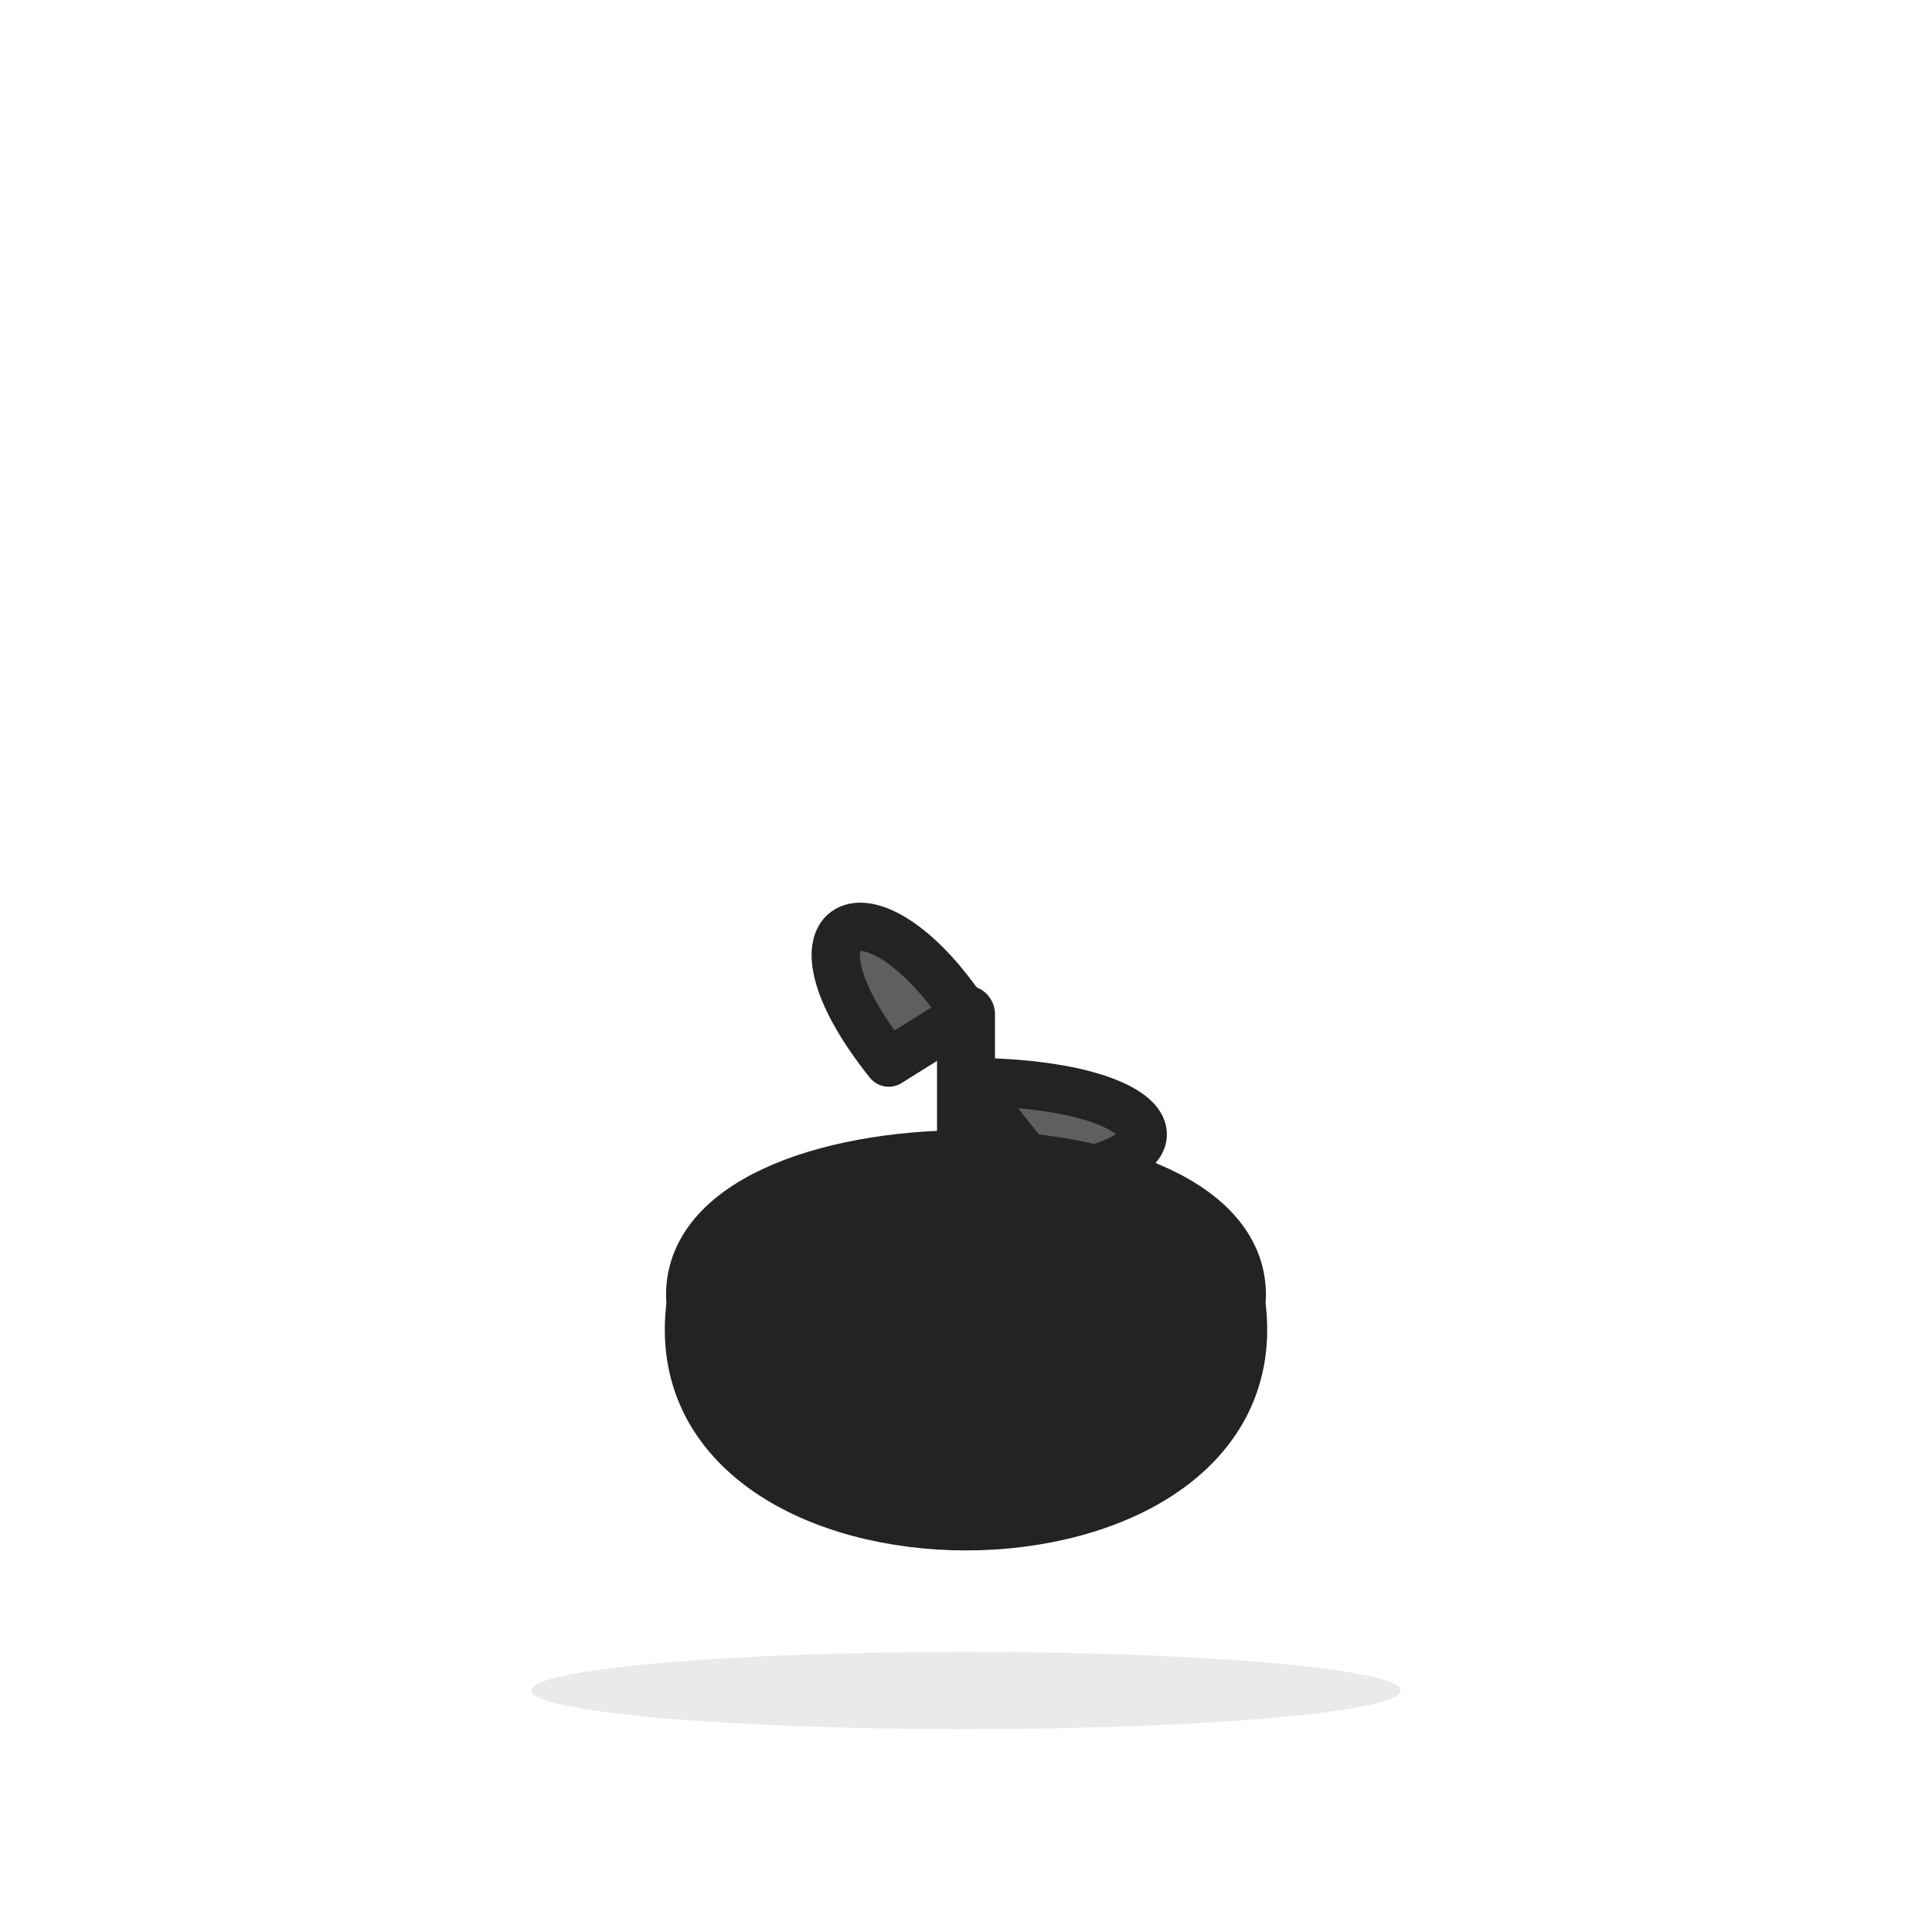
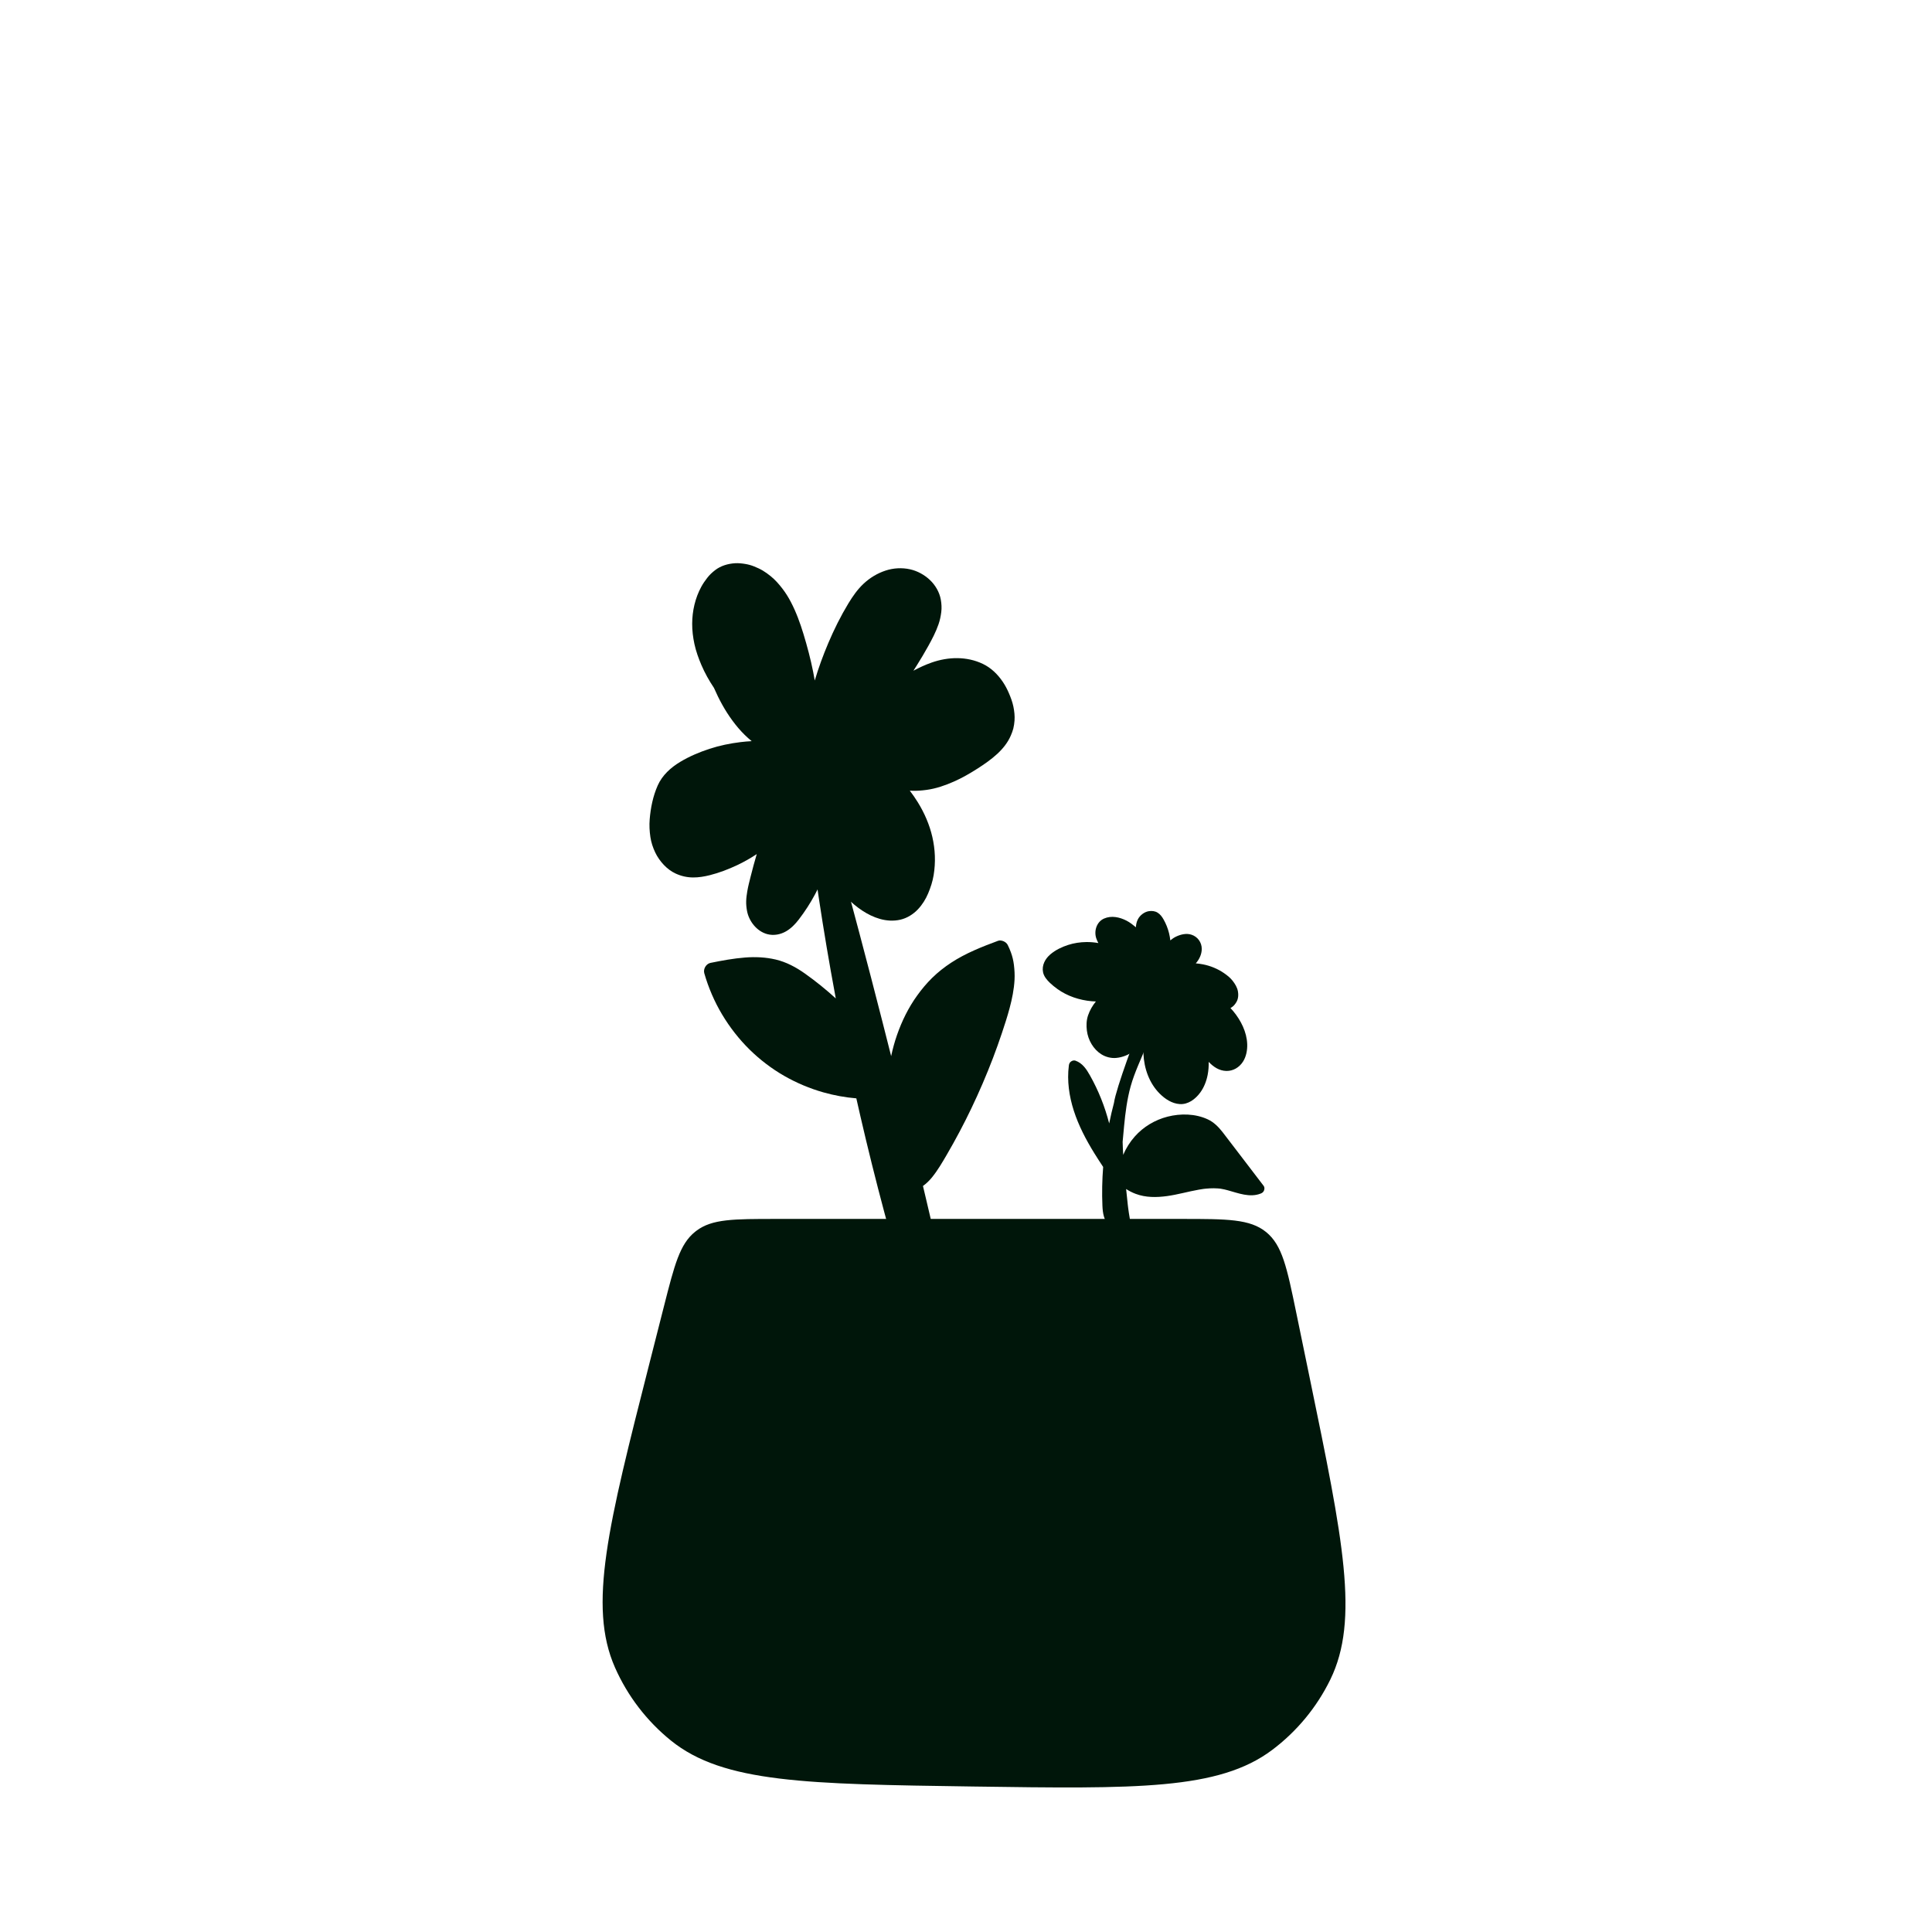
- <svg xmlns="http://www.w3.org/2000/svg" width="200" height="200" viewBox="0 0 200 200" fill="none">
-   <ellipse cx="100" cy="175" rx="45" ry="4" fill="#EAEAEA" />
-   <path d="M100 150 V105" stroke="#232321" stroke-width="6" stroke-linecap="round" />
-   <path d="M100 135 C80 135 75 145 90 148 Z" fill="#5F5F5F" stroke="#232321" stroke-width="5" stroke-linejoin="round" />
-   <path d="M100 125 C120 125 125 135 110 138 Z" fill="#5F5F5F" stroke="#232321" stroke-width="5" stroke-linejoin="round" />
-   <path d="M100 120 C80 120 75 128 92 130 Z" fill="#5F5F5F" stroke="#232321" stroke-width="5" stroke-linejoin="round" />
-   <path d="M100 112 C120 112 125 120 108 122 Z" fill="#5F5F5F" stroke="#232321" stroke-width="5" stroke-linejoin="round" />
-   <path d="M100 105 C90 90 80 95 92 110 Z" fill="#5F5F5F" stroke="#232321" stroke-width="5" stroke-linejoin="round" />
-   <g stroke="#232321" stroke-width="6" stroke-linecap="round" stroke-linejoin="round">
-     <path d="M72 135 C70 115 130 115 128 135 C132 165 68 165 72 135 Z" fill="#232321" />
-   </g>
+ <svg xmlns="http://www.w3.org/2000/svg" width="224" height="224" viewBox="0 0 224 224" fill="none">
+   <path d="M117.216 110.444C117.103 110.139 116.98 109.837 116.83 109.549C116.731 109.36 116.553 109.219 116.362 109.135C116.179 109.054 115.925 109.002 115.729 109.074C113.849 109.772 111.958 110.514 110.274 111.62C109.492 112.133 108.75 112.717 108.081 113.372C107.441 114 106.864 114.693 106.34 115.42C105.333 116.814 104.564 118.381 103.999 120.004C103.72 120.803 103.498 121.621 103.322 122.45C102.987 121.118 102.649 119.786 102.309 118.454C101.874 116.749 101.434 115.045 100.992 113.342C100.547 111.633 100.099 109.923 99.646 108.215C99.196 106.514 98.742 104.815 98.284 103.116C98.173 102.7 98.06 102.284 97.948 101.869C97.909 101.725 97.839 101.589 97.745 101.474C97.681 101.068 97.618 100.664 97.555 100.259C97.52 100.03 97.303 99.757 97.104 99.648C96.872 99.521 96.618 99.474 96.356 99.536C96.063 99.604 95.77 99.673 95.477 99.742C95.232 99.799 94.998 99.979 94.869 100.194C94.841 100.24 94.817 100.292 94.796 100.346C94.732 100.405 94.676 100.474 94.633 100.553C94.599 100.63 94.566 100.708 94.532 100.785C94.482 100.957 94.478 101.13 94.522 101.303C94.79 103.191 95.075 105.078 95.376 106.962C95.677 108.846 95.995 110.727 96.328 112.605C96.515 113.658 96.707 114.71 96.903 115.761C95.768 114.726 94.572 113.758 93.323 112.874C92.294 112.145 91.169 111.541 89.935 111.25C88.772 110.977 87.571 110.924 86.383 111.017C85.032 111.123 83.703 111.37 82.377 111.639C81.867 111.743 81.514 112.343 81.657 112.842C82.135 114.509 82.829 116.126 83.718 117.614C84.605 119.1 85.684 120.485 86.917 121.697C88.116 122.874 89.472 123.908 90.929 124.743C92.357 125.56 93.895 126.208 95.478 126.655C96.718 127.005 97.998 127.238 99.285 127.345C99.439 128.031 99.594 128.716 99.752 129.401C100.183 131.267 100.629 133.129 101.092 134.987C101.551 136.831 102.025 138.671 102.516 140.506C103.008 142.349 103.515 144.187 104.039 146.022C104.562 147.855 105.101 149.685 105.656 151.51C106.211 153.335 106.782 155.154 107.367 156.969C107.509 157.41 107.653 157.852 107.797 158.293C107.898 158.599 108.065 158.824 108.363 158.954C108.478 159.016 108.601 159.046 108.732 159.045C108.914 159.048 109.083 159.006 109.243 158.917L111.531 157.907C111.6 157.856 111.668 157.805 111.736 157.753C111.833 157.665 111.902 157.56 111.944 157.438C112.024 157.254 112.077 156.999 112.004 156.802C111.506 155.449 111.018 154.093 110.539 152.733C110.28 151.581 110.019 150.429 109.756 149.277C109.365 147.562 108.97 145.847 108.572 144.134C108.173 142.421 107.771 140.707 107.364 138.996C107.246 138.499 107.128 138.002 107.01 137.505C107.407 137.222 107.761 136.872 108.06 136.504C108.717 135.693 109.24 134.793 109.765 133.894C110.791 132.135 111.746 130.334 112.625 128.496C113.535 126.595 114.37 124.655 115.122 122.686C115.487 121.728 115.833 120.763 116.159 119.79C116.482 118.828 116.796 117.86 117.058 116.879C117.345 115.808 117.568 114.706 117.628 113.596C117.659 113.02 117.626 112.45 117.556 111.877C117.496 111.387 117.385 110.904 117.214 110.442L117.216 110.444Z" fill="#00160A" />
+   <path d="M116.967 80.354C116.775 79.904 116.544 79.468 116.271 79.061C115.682 78.186 114.912 77.431 113.954 76.973C112.087 76.08 109.937 76.14 108.012 76.819C107.283 77.076 106.581 77.399 105.902 77.765C106.024 77.577 106.145 77.387 106.265 77.197C106.743 76.439 107.2 75.668 107.635 74.885C108.084 74.078 108.511 73.256 108.814 72.381C108.975 71.918 109.072 71.448 109.133 70.961C109.193 70.48 109.164 70.005 109.08 69.528C108.928 68.659 108.446 67.837 107.808 67.237C107.172 66.638 106.361 66.194 105.507 66.005C104.571 65.798 103.579 65.855 102.669 66.156C101.713 66.472 100.849 66.998 100.115 67.686C99.418 68.34 98.86 69.143 98.366 69.957C97.473 71.431 96.702 72.983 96.03 74.569C95.43 75.985 94.901 77.428 94.464 78.901C94.408 78.567 94.347 78.235 94.281 77.904C93.986 76.419 93.596 74.953 93.156 73.505C92.769 72.235 92.311 70.972 91.694 69.795C91.412 69.255 91.09 68.735 90.718 68.252C90.309 67.72 89.871 67.218 89.346 66.797C89.057 66.566 88.76 66.344 88.442 66.156C88.113 65.961 87.766 65.805 87.412 65.664C87.097 65.538 86.771 65.447 86.437 65.391C86.032 65.323 85.624 65.277 85.215 65.303C84.394 65.356 83.575 65.594 82.916 66.102C82.571 66.368 82.264 66.653 81.998 66.999C81.74 67.332 81.501 67.675 81.301 68.046C80.597 69.346 80.259 70.834 80.253 72.31C80.249 73.099 80.346 73.894 80.512 74.664C80.694 75.506 80.984 76.311 81.321 77.102C81.719 78.034 82.215 78.914 82.777 79.753C82.922 80.083 83.073 80.411 83.232 80.736C83.874 82.053 84.653 83.296 85.603 84.412C86.072 84.961 86.592 85.472 87.153 85.931C86.725 85.953 86.298 85.988 85.872 86.04C84.642 86.191 83.433 86.436 82.254 86.823C81.091 87.205 79.934 87.692 78.882 88.323C77.776 88.984 76.782 89.88 76.252 91.079C75.71 92.303 75.434 93.664 75.326 94.996C75.27 95.683 75.305 96.362 75.407 97.045C75.499 97.669 75.696 98.26 75.965 98.831C76.213 99.356 76.557 99.842 76.953 100.265C77.341 100.677 77.815 101.041 78.33 101.278C78.97 101.575 79.644 101.73 80.351 101.735C81.004 101.74 81.665 101.628 82.298 101.47C83.39 101.196 84.452 100.786 85.47 100.307C86.255 99.937 87.013 99.506 87.739 99.025C87.485 99.879 87.254 100.739 87.037 101.603C86.892 102.179 86.74 102.756 86.641 103.341C86.578 103.714 86.525 104.093 86.514 104.471C86.502 104.851 86.541 105.232 86.609 105.605C86.832 106.816 87.746 107.98 88.955 108.305C89.7 108.505 90.492 108.356 91.152 107.971C91.73 107.633 92.207 107.138 92.612 106.611C93.323 105.685 93.959 104.702 94.508 103.671C94.985 102.779 95.404 101.851 95.759 100.9C96.425 102.083 97.254 103.191 98.222 104.141C99.29 105.19 100.56 106.125 102.015 106.54C102.784 106.76 103.6 106.809 104.382 106.632C105.163 106.454 105.882 106.004 106.43 105.424C106.932 104.893 107.326 104.257 107.61 103.585C107.899 102.9 108.127 102.203 108.248 101.468C108.494 99.986 108.432 98.49 108.095 97.026C107.768 95.606 107.172 94.241 106.406 93.006C106.121 92.546 105.812 92.101 105.483 91.669C105.558 91.674 105.634 91.678 105.71 91.681C106.293 91.707 106.868 91.658 107.445 91.579C108.543 91.427 109.585 91.064 110.595 90.617C111.555 90.193 112.466 89.668 113.349 89.102C114.141 88.594 114.923 88.051 115.618 87.412C116.269 86.812 116.856 86.09 117.201 85.268C117.311 85.008 117.415 84.748 117.484 84.473C117.559 84.172 117.602 83.859 117.626 83.551C117.667 83.008 117.603 82.453 117.494 81.921C117.382 81.377 117.186 80.863 116.968 80.354L116.967 80.354Z" fill="#00160A" />
+   <path d="M99.729 86C99.576 85.762 99.4 85.541 99.203 85.344C98.209 84.352 96.738 83.938 95.391 84.307C94.303 84.605 93.147 85.186 92.523 86.193C91.787 87.376 91.781 89.111 92.259 90.382C92.73 91.639 93.76 92.501 95.099 92.69C96.453 92.88 97.888 92.409 98.923 91.532C100.537 90.164 100.873 87.781 99.73 86.001L99.729 86Z" fill="#00160A" fill-opacity="0.01" />
+   <path d="M76.983 151.443C78.204 146.641 78.815 144.241 80.587 142.819C80.641 142.776 80.695 142.733 80.751 142.692C82.565 141.325 85.042 141.325 89.996 141.325H136.978C142.279 141.325 144.929 141.325 146.802 142.851C148.676 144.377 149.211 146.973 150.283 152.164L151.875 159.881C155.715 178.486 157.635 187.789 154.237 194.738C152.665 197.951 150.354 200.747 147.493 202.895C141.308 207.54 131.81 207.404 112.814 207.132C93.524 206.855 83.878 206.717 77.797 201.81C74.987 199.542 72.759 196.635 71.301 193.33C68.147 186.182 70.525 176.833 75.28 158.136L76.983 151.443Z" fill="#00160A" />
+   <path d="M131.054 141.662C130.99 141.316 130.933 140.97 130.882 140.623C130.857 140.453 130.834 140.284 130.811 140.114C130.81 140.106 130.808 140.088 130.806 140.074C130.803 140.052 130.8 140.03 130.797 140.007C130.784 139.9 130.771 139.793 130.758 139.685C130.686 139.076 130.625 138.466 130.565 137.856C130.909 138.084 131.284 138.271 131.671 138.417C132.831 138.856 134.087 138.842 135.3 138.677C136.552 138.505 137.769 138.146 139.013 137.928C139.159 137.903 139.305 137.879 139.452 137.858C139.485 137.853 139.517 137.849 139.55 137.844C139.552 137.844 139.554 137.844 139.556 137.843C139.557 137.843 139.559 137.843 139.56 137.843C139.65 137.833 139.74 137.822 139.83 137.813C140.131 137.784 140.433 137.768 140.735 137.77C140.89 137.772 141.044 137.778 141.199 137.789C141.263 137.794 141.329 137.799 141.393 137.806C141.433 137.811 141.473 137.816 141.513 137.82C141.526 137.822 141.539 137.824 141.552 137.826C141.826 137.869 142.096 137.934 142.363 138.007C143.579 138.34 144.897 138.875 146.151 138.39C146.337 138.319 146.471 138.225 146.549 138.037C146.616 137.877 146.631 137.648 146.517 137.5L143.356 133.362C142.822 132.663 142.293 131.959 141.752 131.266C141.273 130.653 140.731 130.102 140.014 129.772C138.585 129.114 136.882 129.082 135.371 129.467C133.914 129.84 132.561 130.644 131.565 131.773C131.003 132.41 130.554 133.126 130.227 133.895C130.197 133.393 130.173 132.891 130.16 132.388C130.215 131.775 130.272 131.162 130.33 130.55C130.474 129.028 130.676 127.446 131.092 125.947C131.549 124.305 132.318 122.758 132.94 121.174C133.154 120.63 133.499 119.987 133.538 119.394C133.571 118.895 133.01 117 132.482 118.194C131.8 119.732 129.382 126.217 129.156 127.871C128.947 128.659 128.762 129.453 128.601 130.252C128.105 128.315 127.361 126.443 126.377 124.694C125.97 123.97 125.509 123.264 124.69 122.975C124.51 122.912 124.304 122.974 124.161 123.085C124.001 123.209 123.948 123.36 123.923 123.555C123.7 125.302 123.959 127.095 124.495 128.764C125.056 130.514 125.917 132.151 126.88 133.71C127.211 134.245 127.554 134.773 127.902 135.298C127.785 136.797 127.752 138.302 127.817 139.802C127.852 140.614 127.981 141.573 128.649 142.127C128.972 142.394 129.334 142.561 129.751 142.608C130.182 142.657 130.566 142.508 130.898 142.245C131.069 142.11 131.089 141.856 131.053 141.663L131.054 141.662Z" fill="#00160A" />
+   <path d="M139.143 126.692C139.59 126.093 139.878 125.351 140.018 124.621C140.115 124.117 140.151 123.617 140.137 123.115C140.687 123.698 141.356 124.149 142.185 124.168C142.981 124.186 143.682 123.755 144.108 123.1C144.49 122.511 144.63 121.745 144.604 121.054C144.552 119.652 143.874 118.312 142.995 117.248C142.889 117.12 142.777 116.995 142.662 116.874C142.846 116.775 143.013 116.645 143.145 116.479C143.318 116.265 143.46 116.031 143.519 115.759C143.58 115.479 143.575 115.224 143.528 114.944C143.449 114.482 143.194 114.074 142.912 113.711C142.637 113.357 142.283 113.081 141.916 112.827C141.195 112.329 140.346 111.98 139.486 111.811C139.207 111.756 138.925 111.717 138.642 111.695C139.047 111.237 139.331 110.644 139.334 110.027C139.338 109.26 138.856 108.598 138.127 108.366C137.545 108.181 136.912 108.333 136.376 108.582C136.124 108.698 135.901 108.856 135.689 109.031C135.658 108.748 135.608 108.468 135.54 108.193C135.405 107.646 135.192 107.108 134.915 106.618C134.737 106.301 134.52 105.999 134.203 105.808C133.897 105.624 133.548 105.591 133.202 105.643C132.675 105.723 132.158 106.124 131.922 106.598C131.778 106.887 131.711 107.195 131.7 107.508C131.362 107.23 131.009 106.949 130.619 106.747C129.817 106.334 128.86 106.121 128.005 106.499C127.143 106.88 126.817 107.936 127.102 108.788C127.167 108.982 127.249 109.166 127.347 109.34C126.887 109.257 126.419 109.217 125.956 109.223C125.239 109.231 124.51 109.34 123.827 109.562C123.098 109.799 122.394 110.138 121.803 110.631C121.187 111.143 120.763 111.919 120.935 112.733C121.038 113.22 121.382 113.62 121.731 113.956C122.005 114.219 122.304 114.456 122.612 114.677C123.766 115.502 125.161 115.958 126.568 116.085C126.731 116.099 126.895 116.109 127.058 116.113C126.665 116.596 126.355 117.131 126.152 117.724C125.958 118.294 125.939 118.898 126.014 119.489C126.152 120.584 126.76 121.654 127.706 122.244C128.207 122.556 128.833 122.714 129.422 122.658C130.166 122.588 130.851 122.298 131.453 121.86C131.867 121.559 132.252 121.223 132.613 120.863C132.569 121.297 132.553 121.732 132.572 122.168C132.644 123.867 133.242 125.586 134.464 126.804C135.084 127.422 135.881 127.95 136.778 128.009C137.759 128.074 138.587 127.437 139.143 126.692L139.143 126.692Z" fill="#00160A" />
+   <path d="M139.427 117.69C139.632 117.377 139.711 116.966 139.699 116.596C139.658 115.333 138.664 114.272 137.789 113.459C136.908 112.64 135.836 112.021 134.699 111.631C133.968 111.379 133.197 111.232 132.424 111.188C131.546 111.138 130.435 111.147 129.851 111.912C129.54 112.319 129.443 112.863 129.681 113.329C130.451 114.839 133.168 115.026 134.475 115.692C135.962 116.449 136.369 118.316 138.054 118.423C138.521 118.453 139.175 118.073 139.427 117.69L139.427 117.69Z" fill="#00160A" />
</svg>
